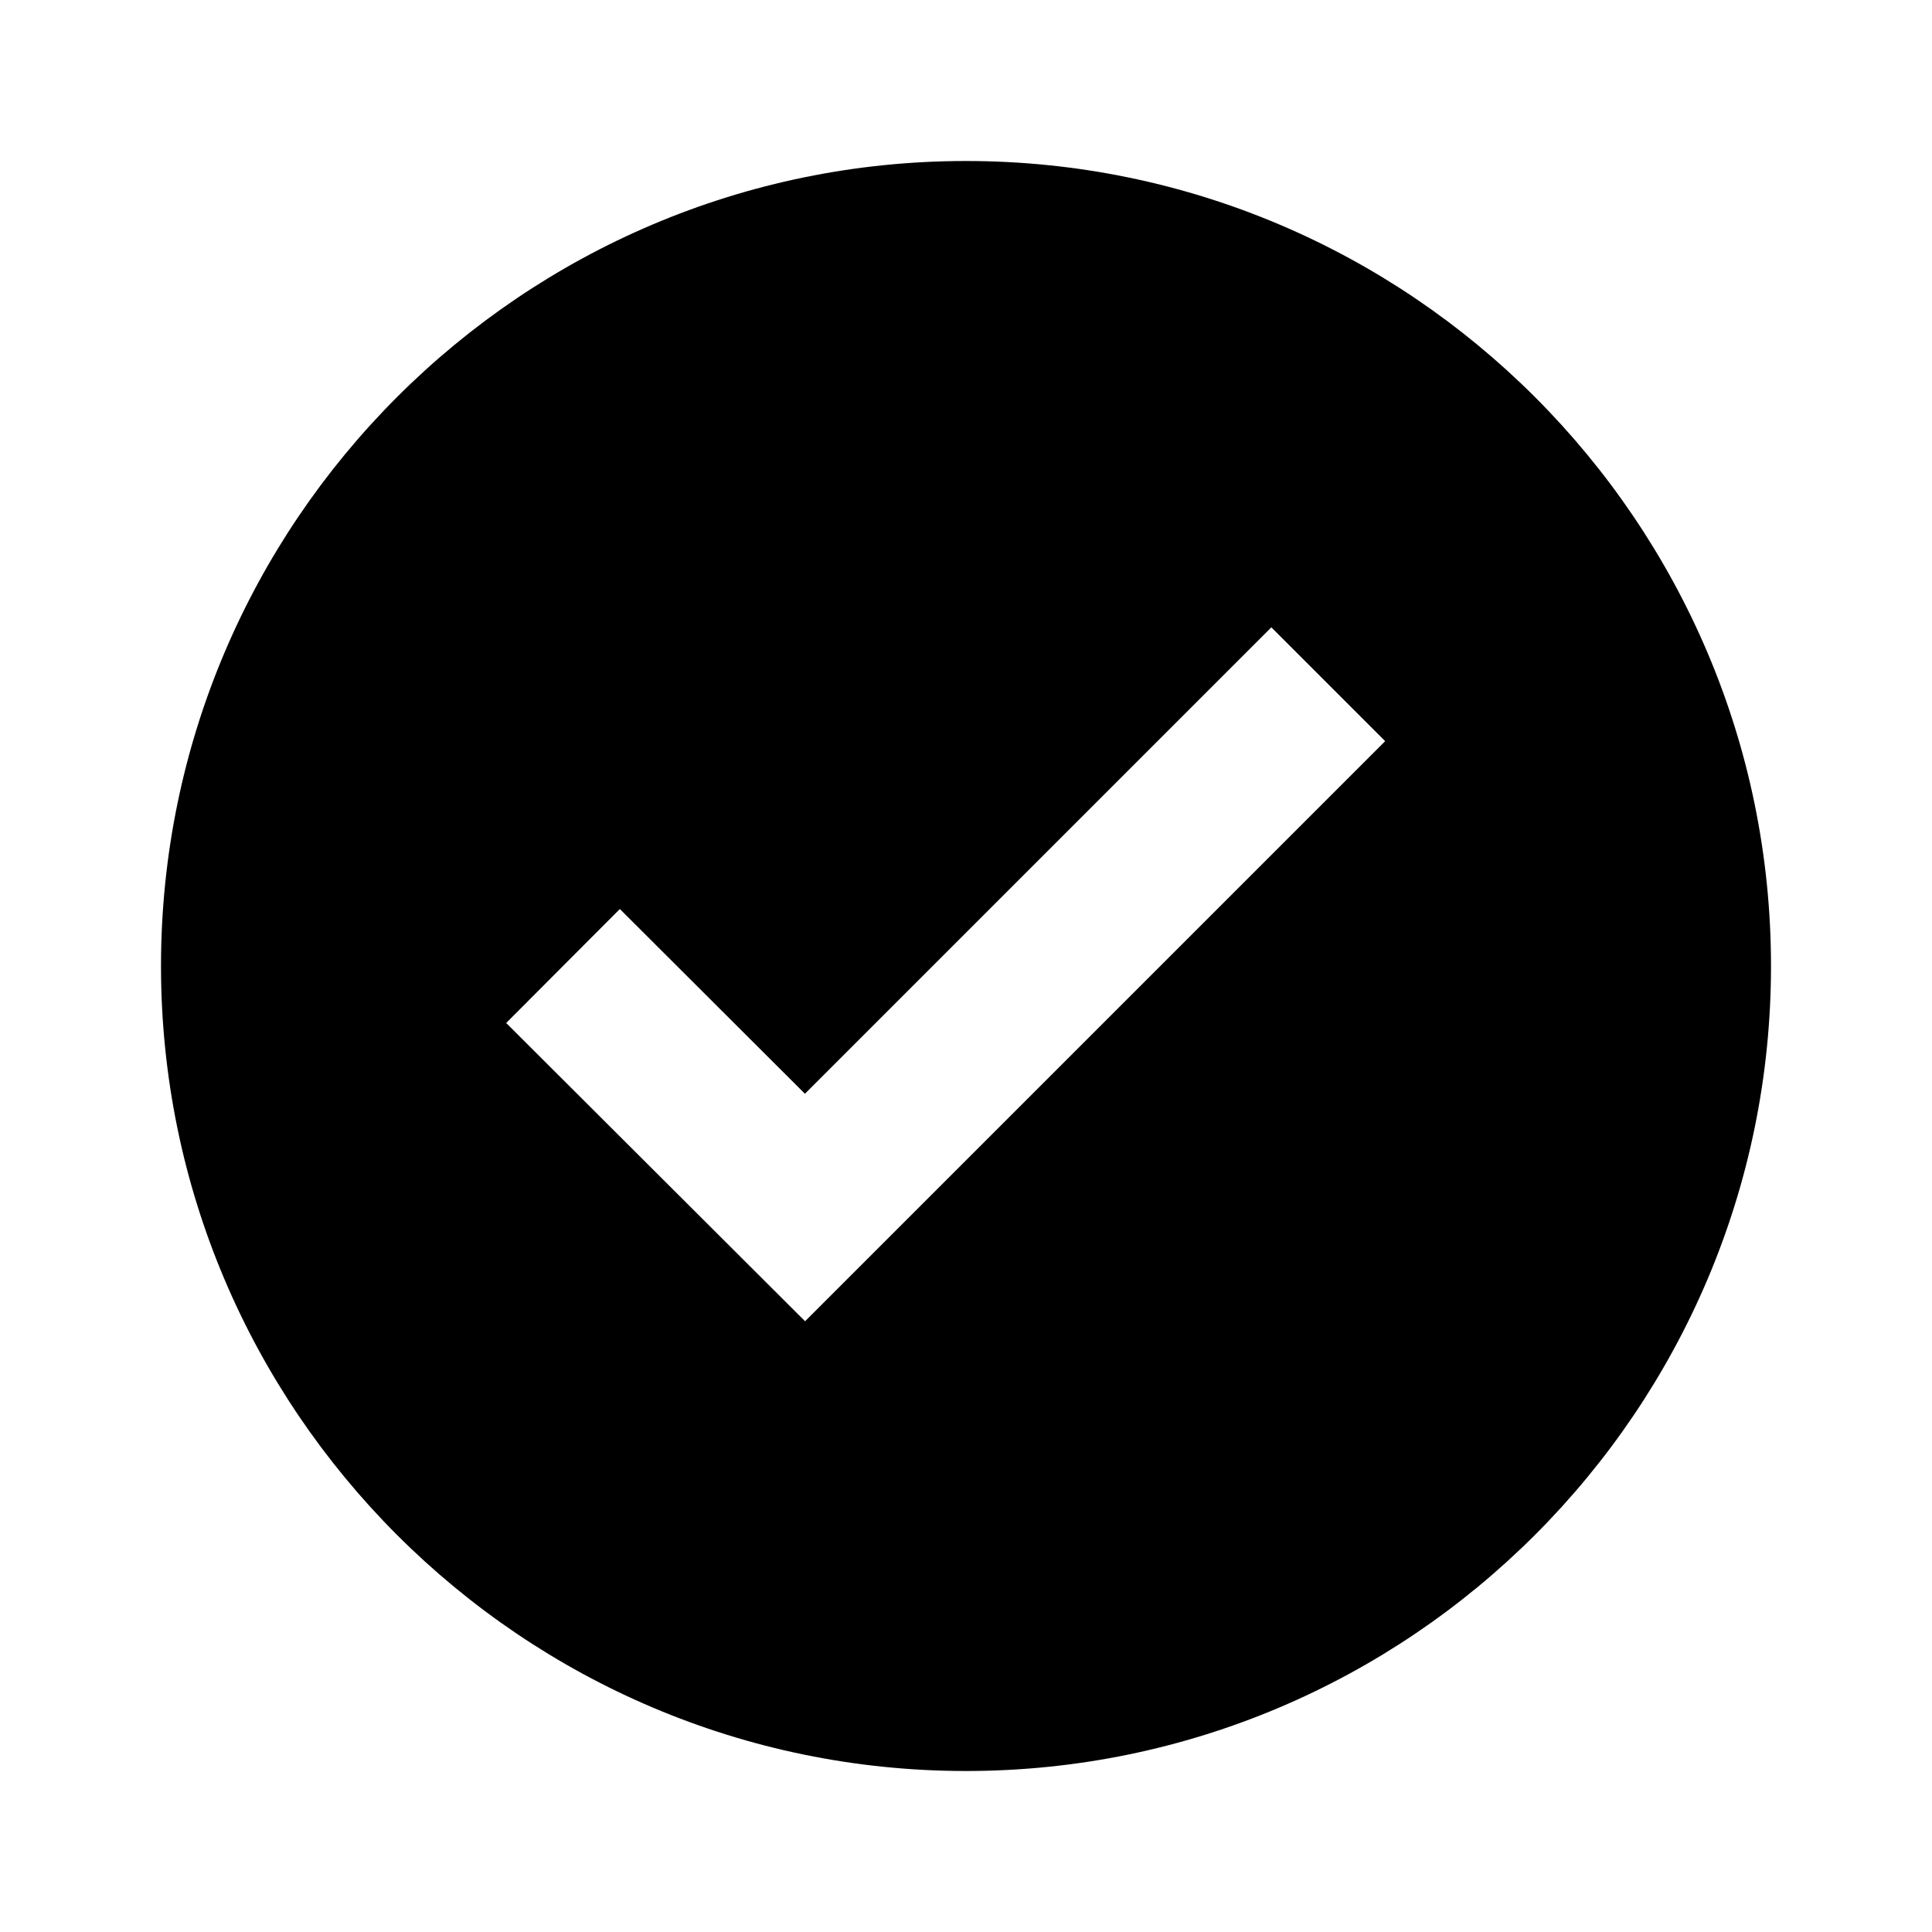
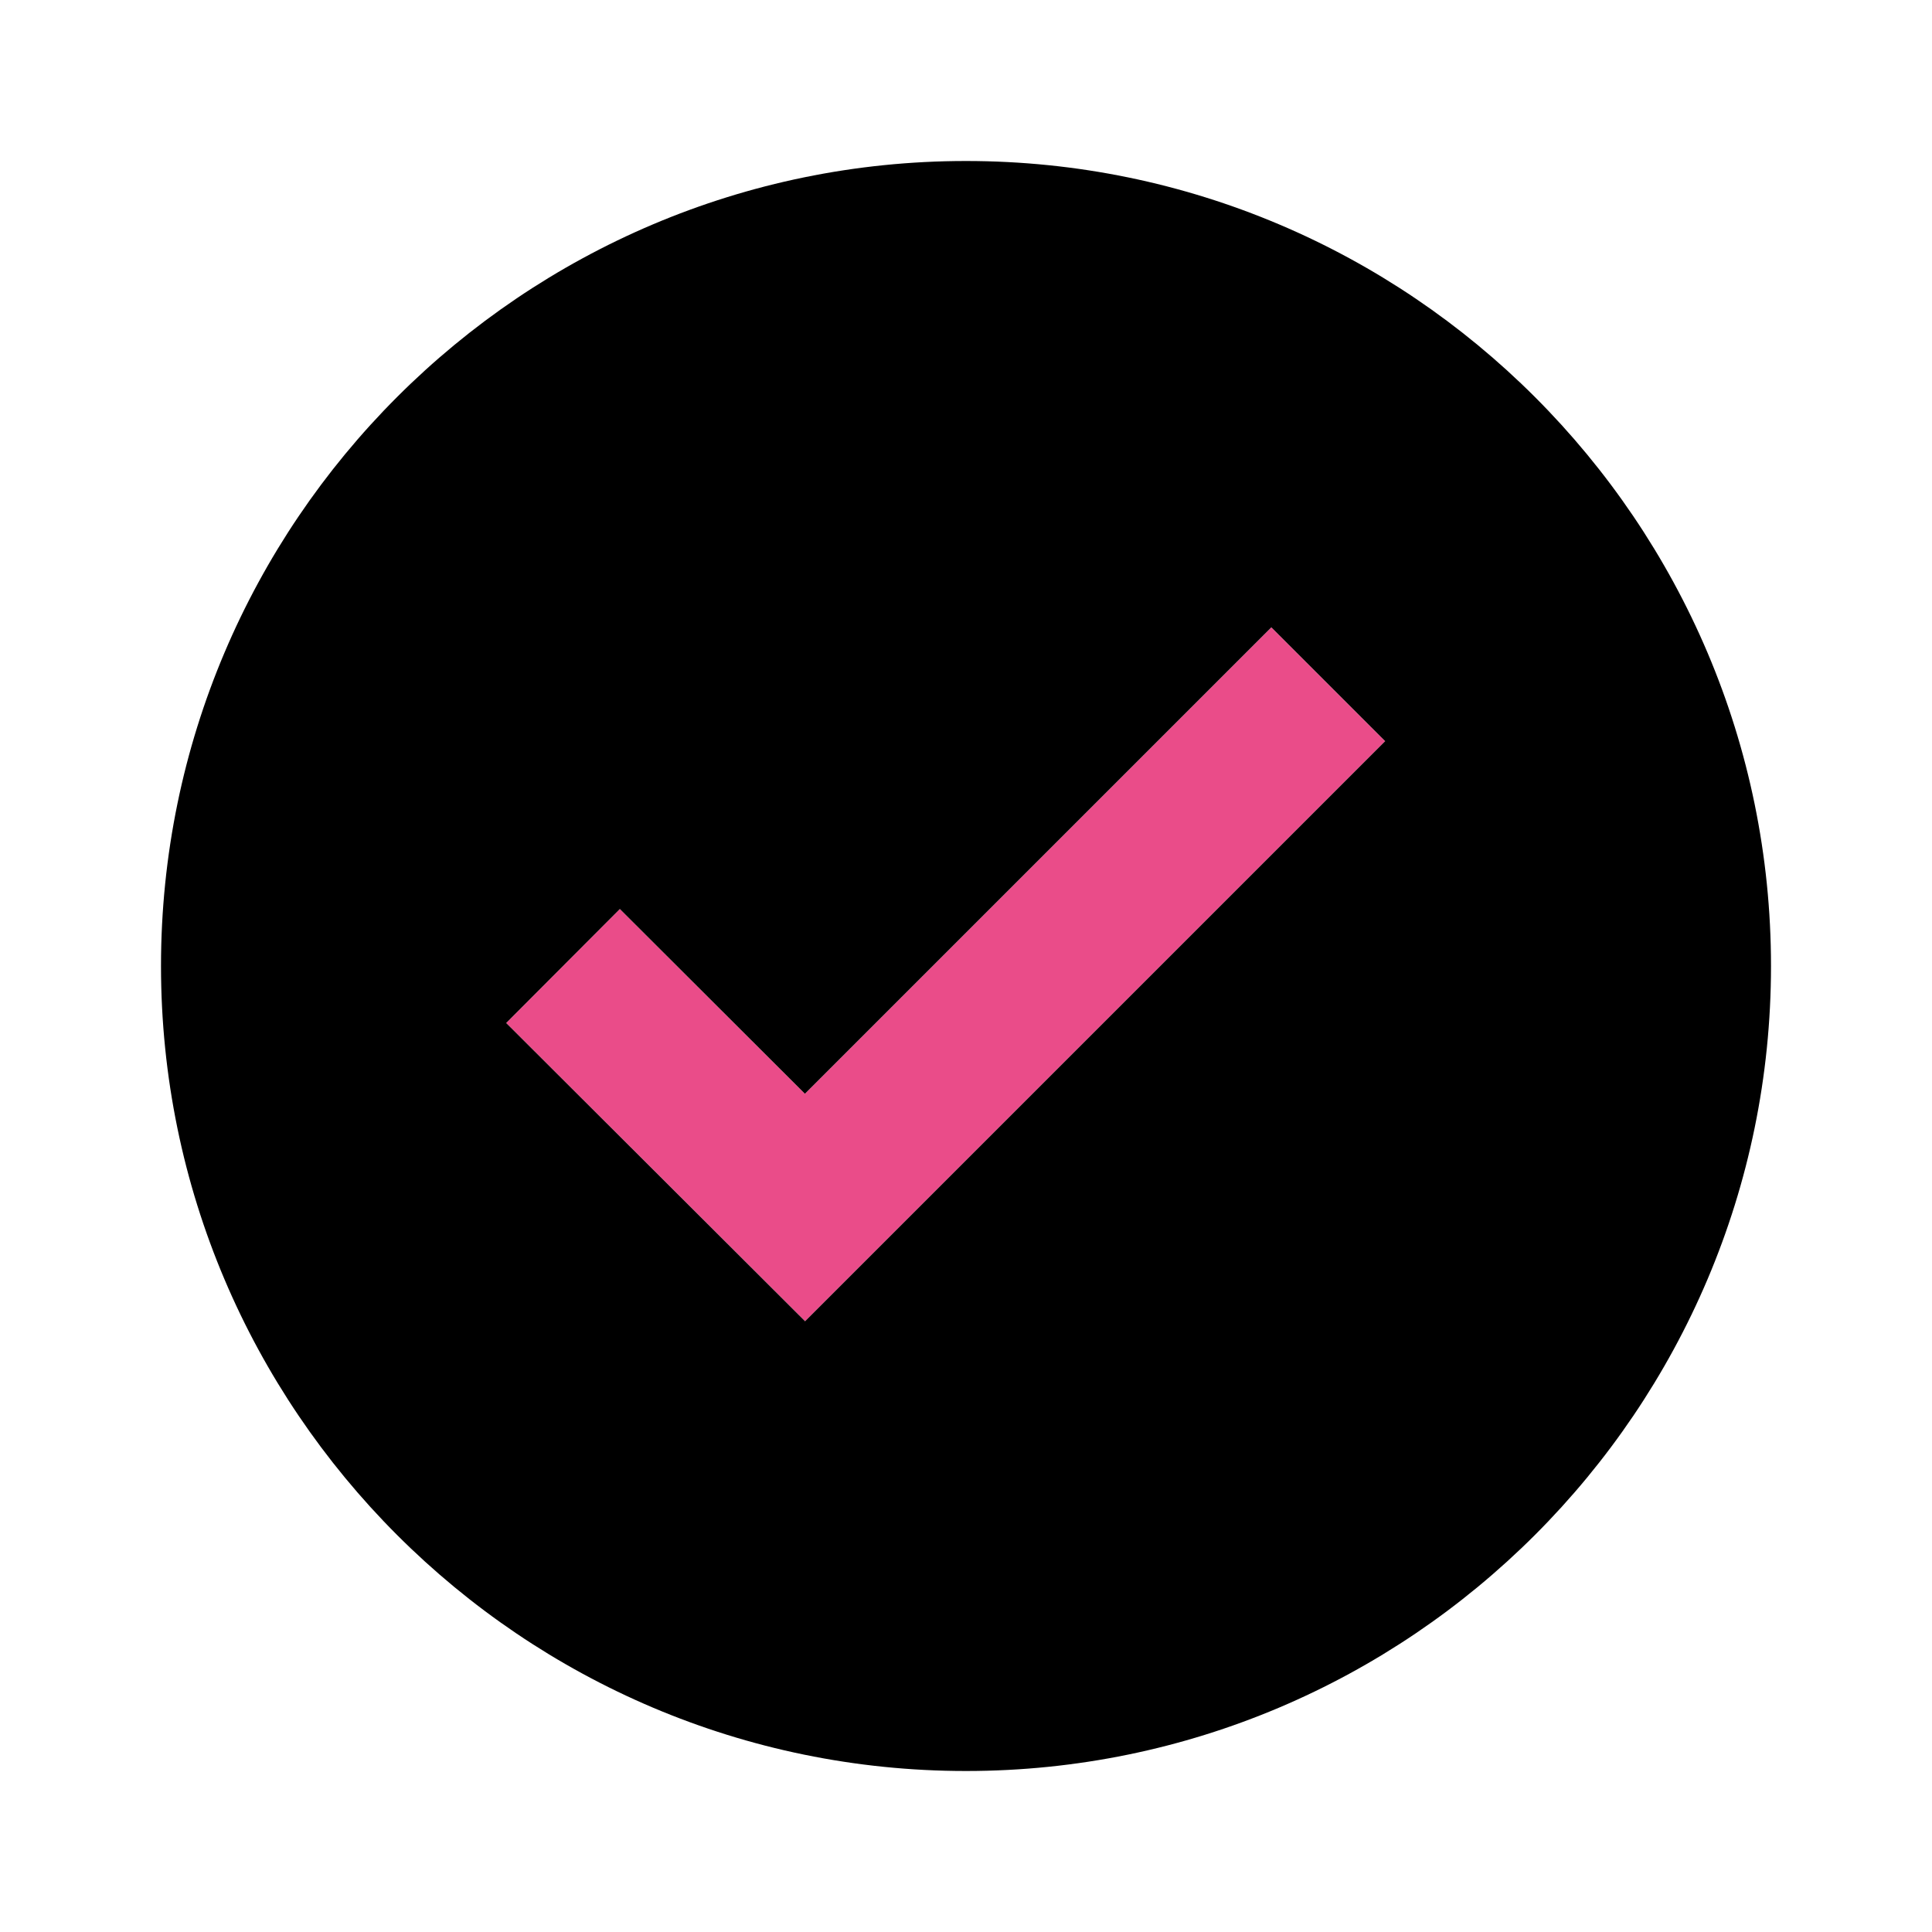
<svg xmlns="http://www.w3.org/2000/svg" width="24" height="24" viewBox="0 0 24 24">
-   <path fill="none" d="M9.999 13.587L7.7 11.292 6.288 12.708 10.001 16.413 17.207 9.207 15.793 7.793z" />
+   <path fill="#EA4C89" d="M9.999 13.587L7.7 11.292 6.288 12.708 10.001 16.413 17.207 9.207 15.793 7.793z" />
  <path d="M12,2C6.486,2,2,6.486,2,12c0,5.514,4.486,10,10,10s10-4.486,10-10C22,6.486,17.514,2,12,2z M10.001,16.413l-3.713-3.705 L7.7,11.292l2.299,2.295l5.794-5.794l1.414,1.414L10.001,16.413z" />
</svg>
